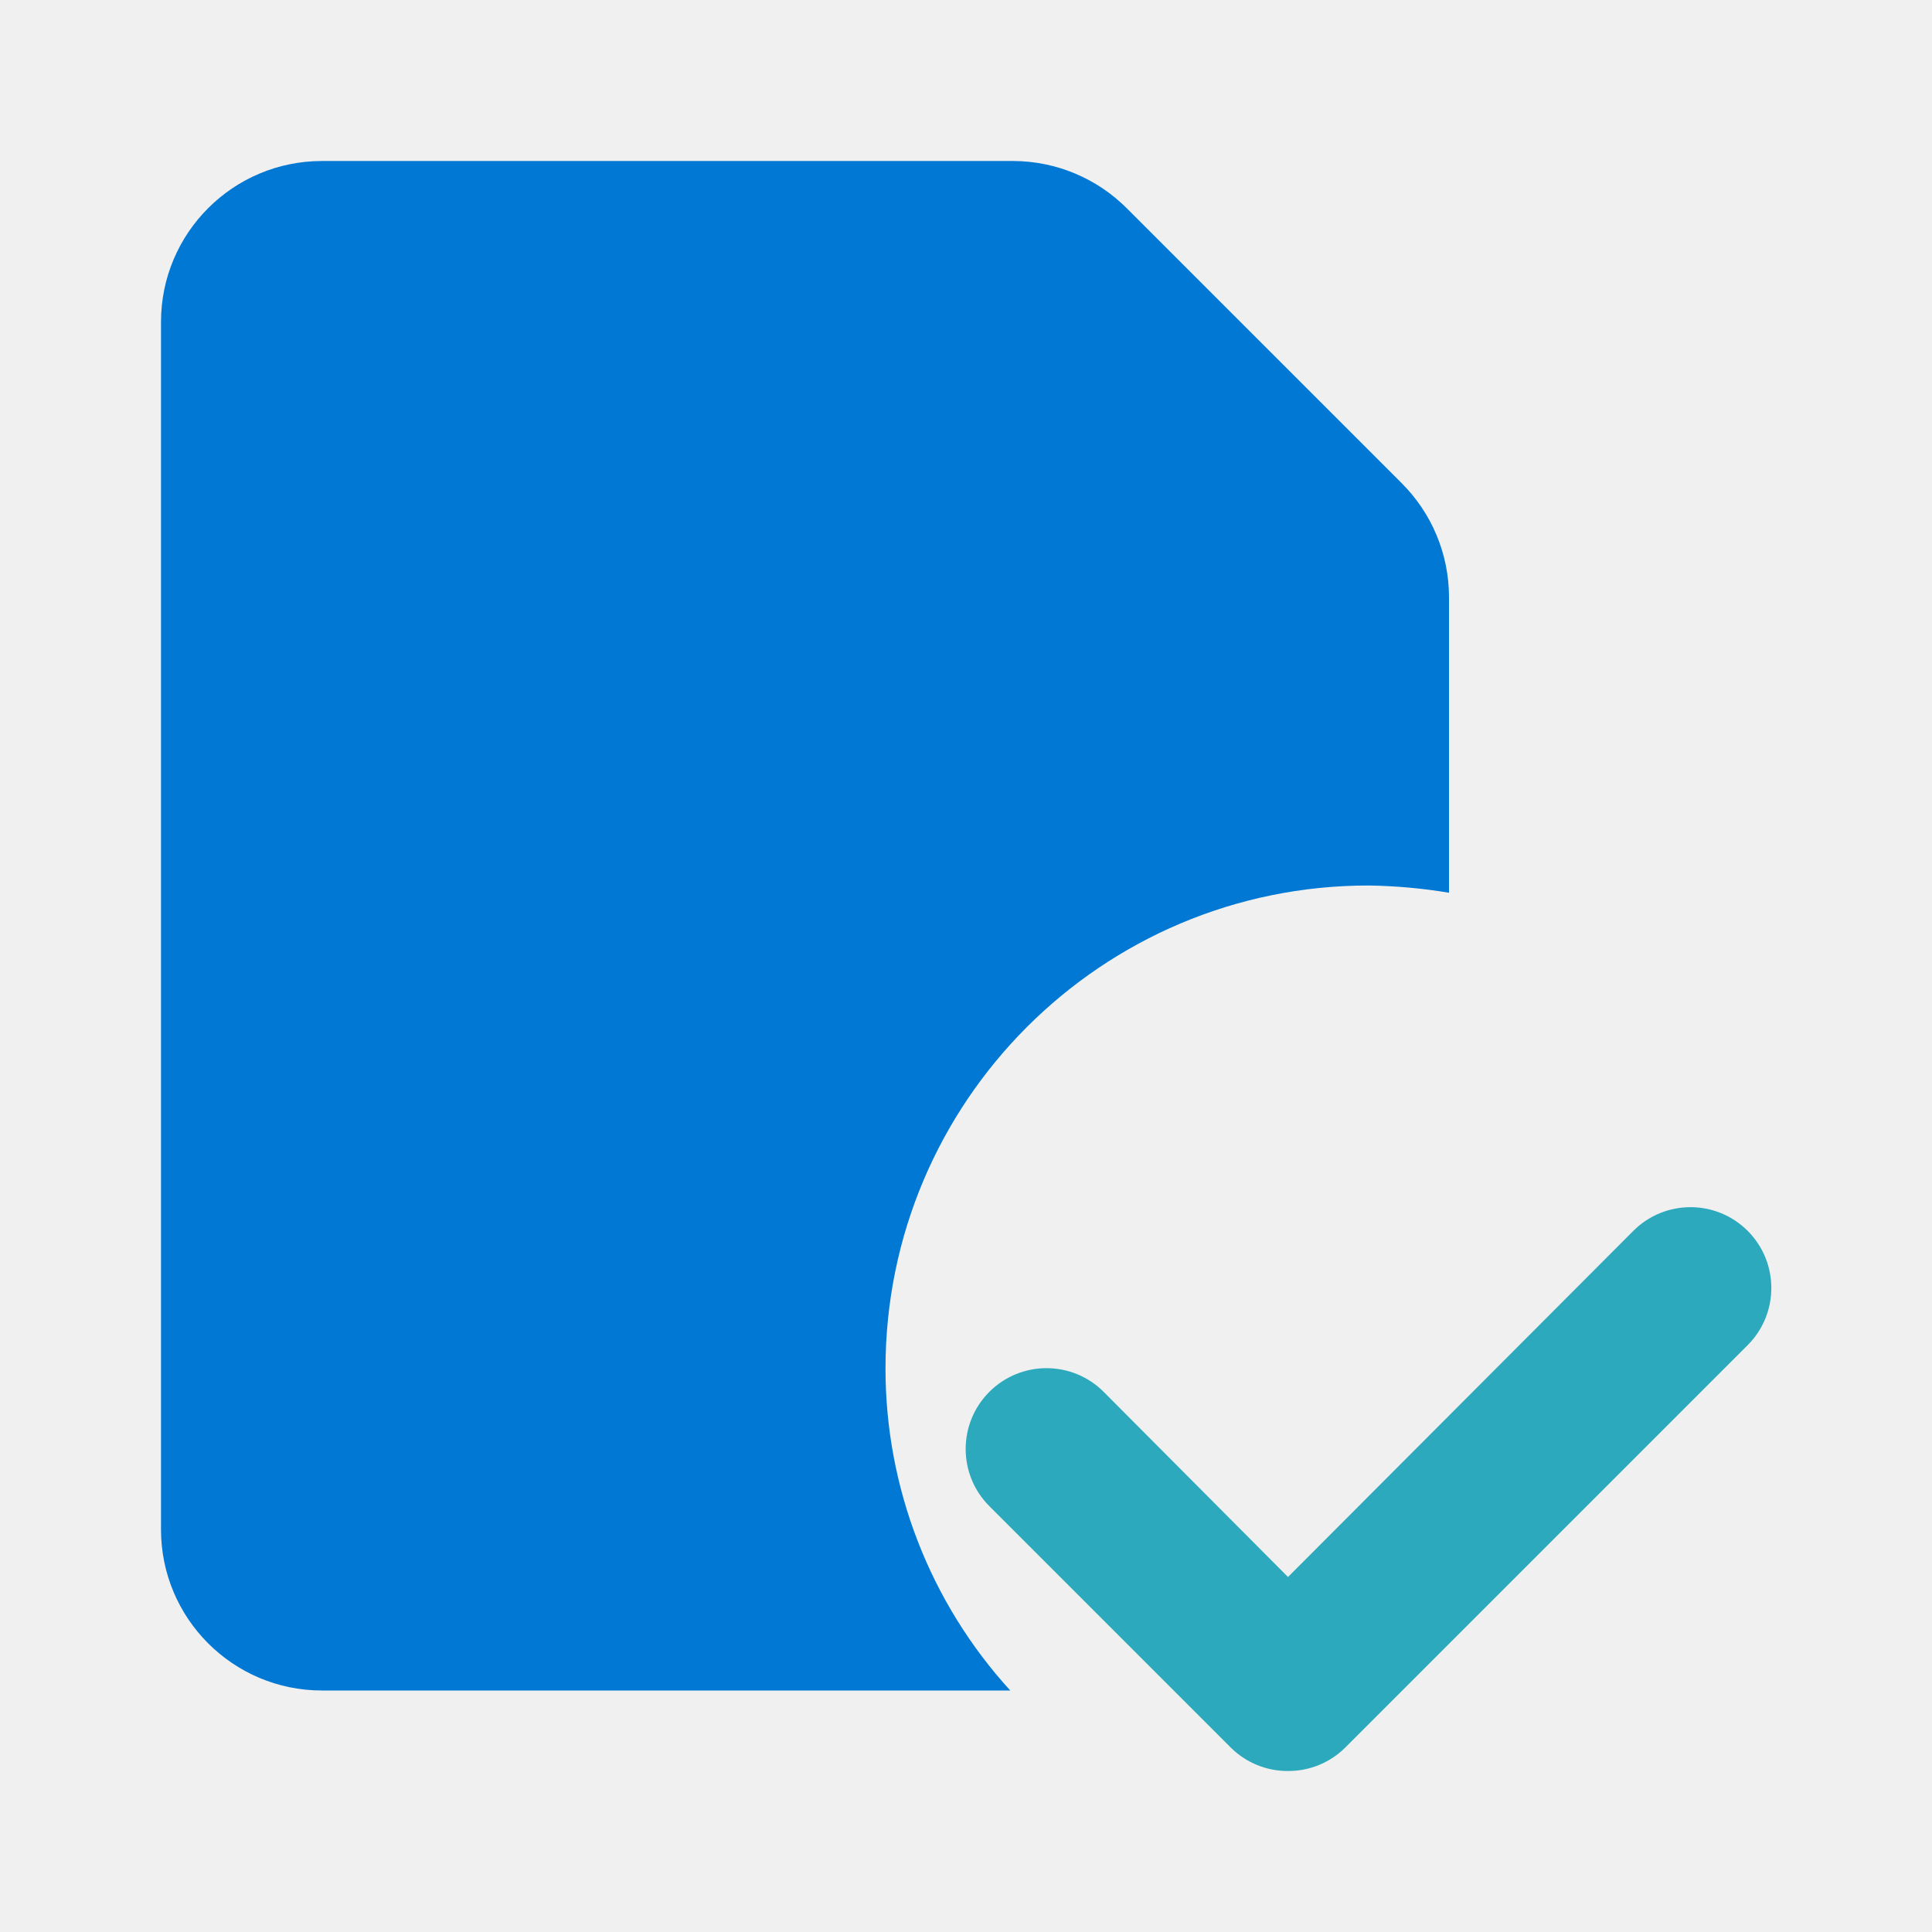
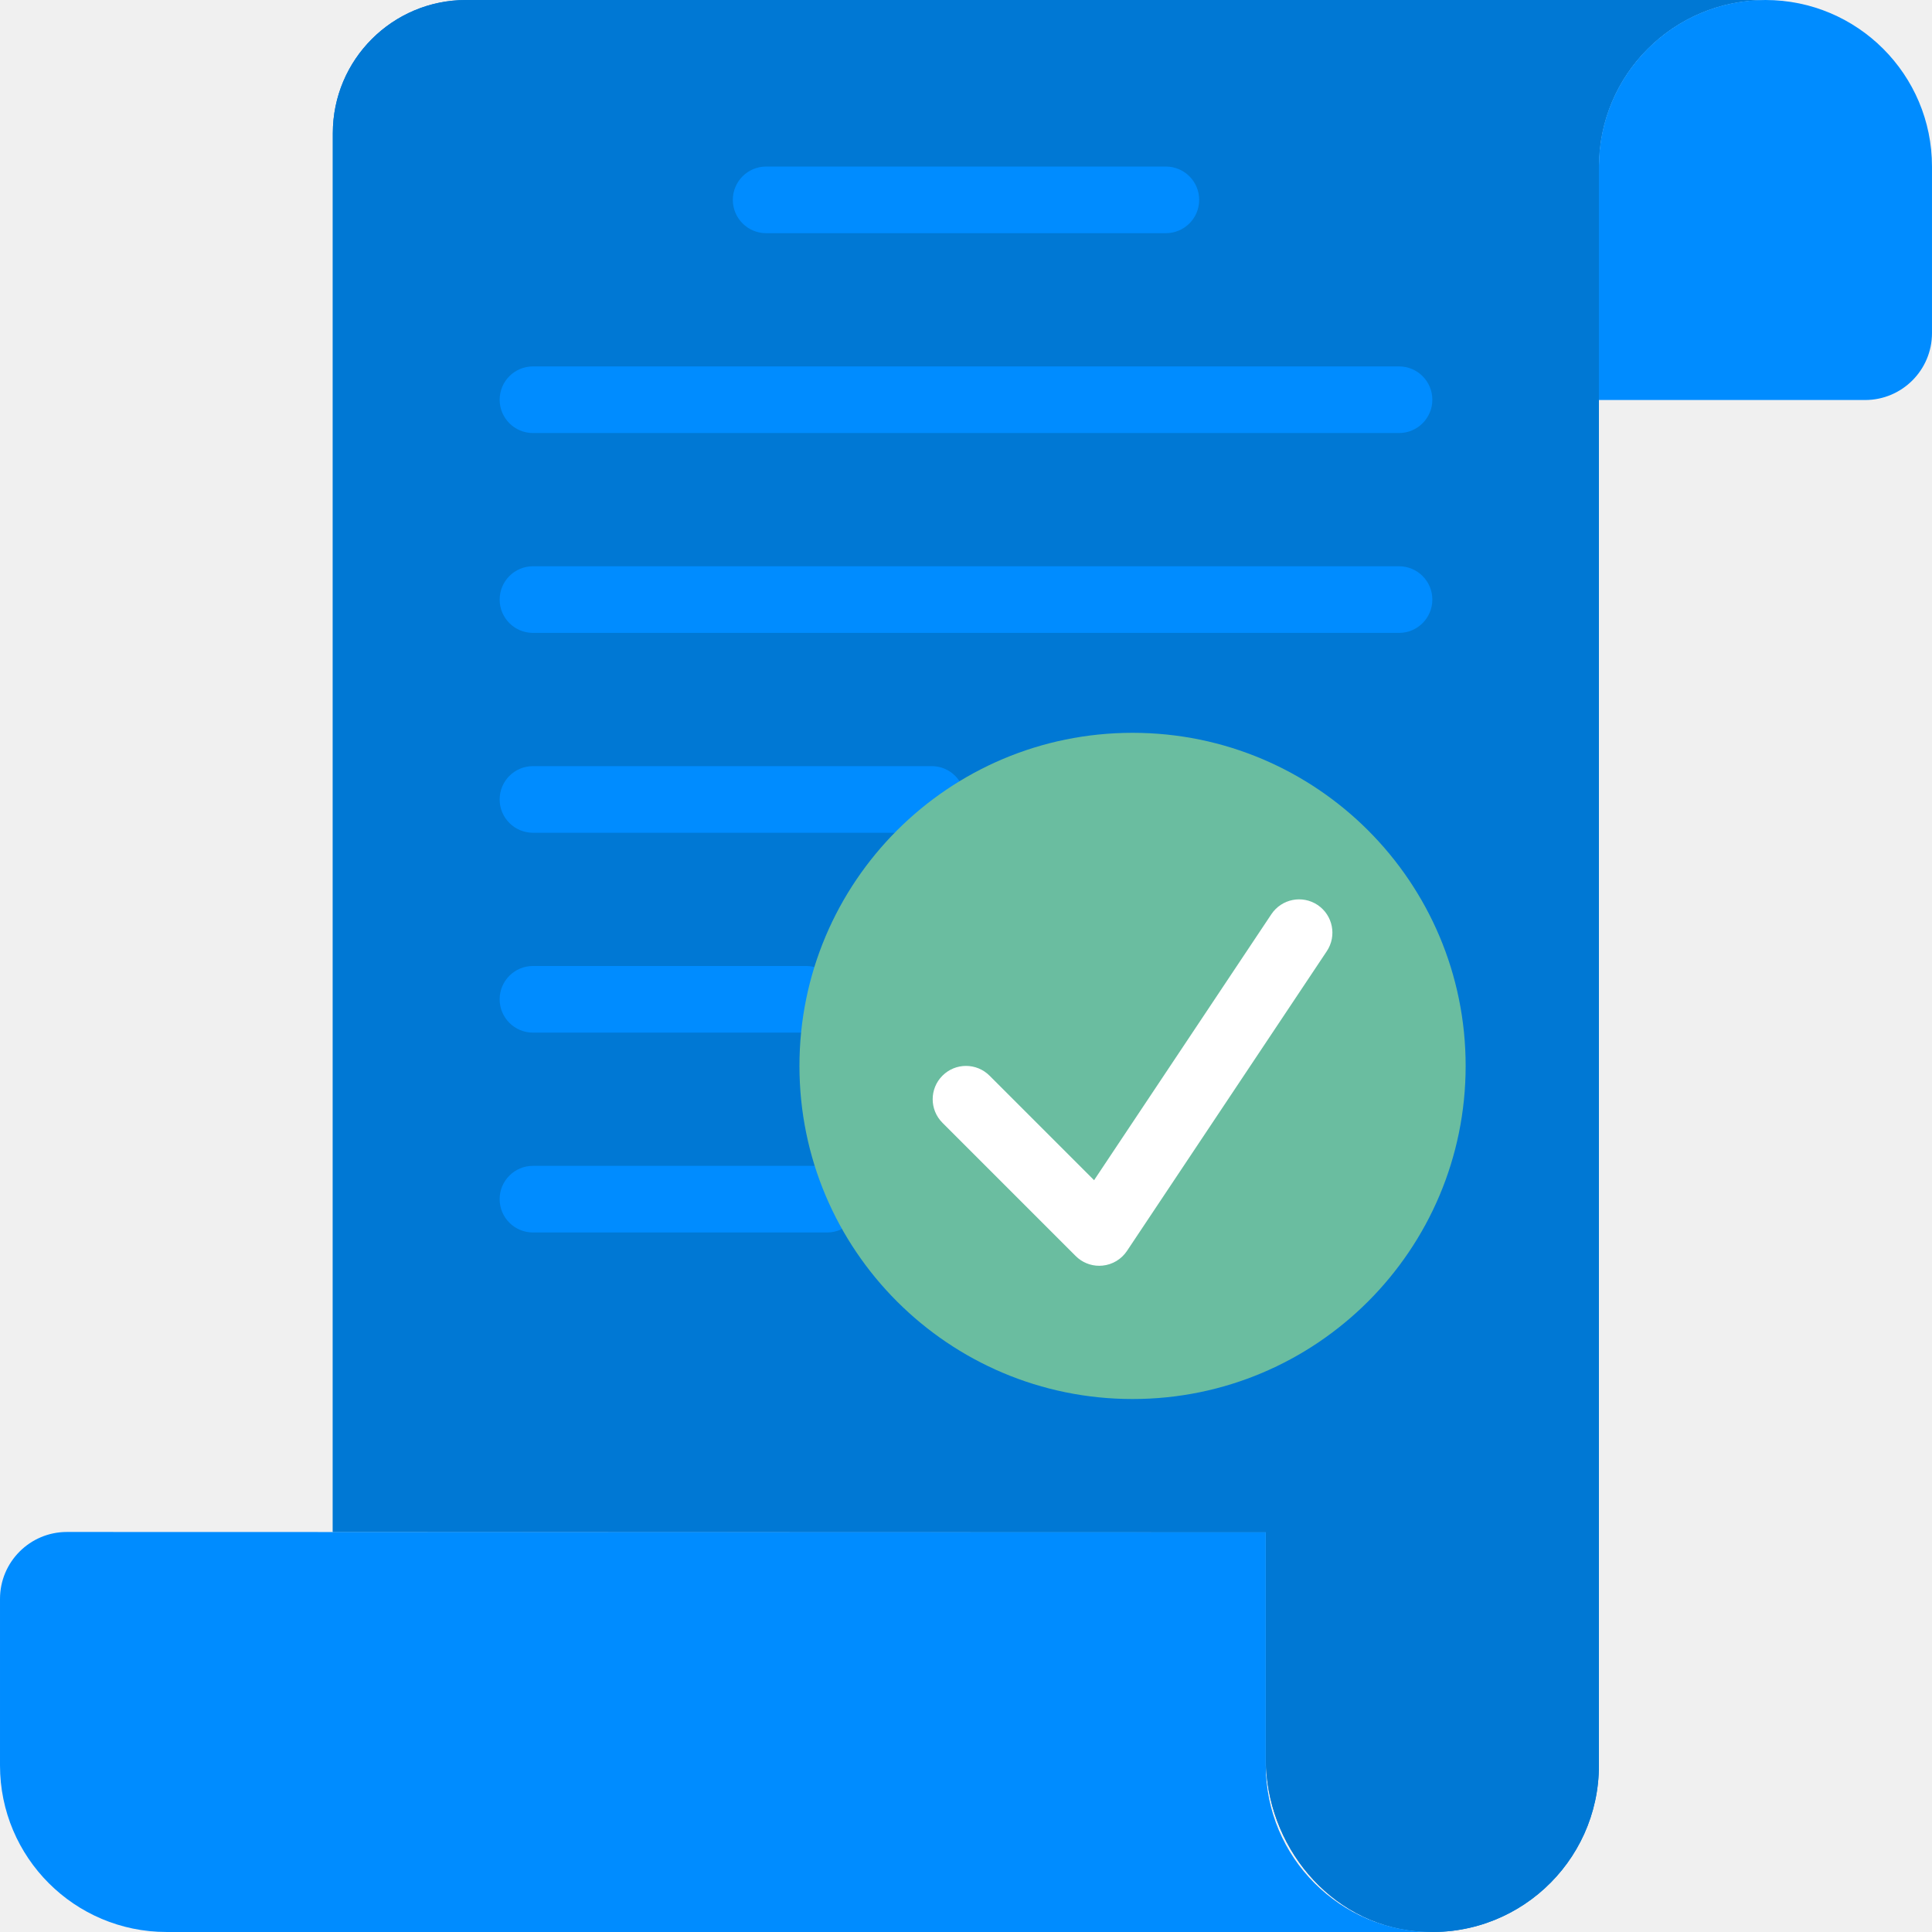
- <svg xmlns="http://www.w3.org/2000/svg" fill="#000000" width="800px" height="800px" viewBox="0 0 24 24" id="file-check" data-name="Flat Color" class="icon flat-color">
+ <svg xmlns="http://www.w3.org/2000/svg" version="1.1" id="Layer_1" viewBox="0 0 503.326 503.326" xml:space="preserve" fill="#000000">
  <g id="SVGRepo_bgCarrier" stroke-width="0" />
  <g id="SVGRepo_tracerCarrier" stroke-linecap="round" stroke-linejoin="round" />
  <g id="SVGRepo_iconCarrier">
-     <path id="secondary" d="M16,22a1,1,0,0,1-.71-.29l-3-3a1,1,0,0,1,1.42-1.42L16,19.59l4.29-4.3a1,1,0,0,1,1.42,1.42l-5,5A1,1,0,0,1,16,22Z" style="fill: #2ca9bc;" />
-     <path id="primary" d="M11,17a6,6,0,0,1,6-6,6.64,6.64,0,0,1,1,.09V7.41A2,2,0,0,0,17.41,6L14,2.59A2,2,0,0,0,12.59,2H4A2,2,0,0,0,2,4V19a2,2,0,0,0,2,2h8.55A5.93,5.93,0,0,1,11,17Z" style="fill: #0078d4;" />
+     <g>
+       <path id="SVGCleanerId_0" style="fill:#0078d4;" d="M121.419,0c-19.17,0-34.712,15.542-34.712,34.712v364.405l243.061,0.069v58.88 c0,22.667,16.566,42.904,39.12,45.056c25.886,2.465,47.659-17.816,47.659-43.19V295.051V86.78V43.39 c0-23.96,19.421-43.39,43.39-43.39H121.419z" />
+       <g>
+         <path id="SVGCleanerId_0_1_" style="fill:#0078d4;" d="M121.419,0c-19.17,0-34.712,15.542-34.712,34.712v364.405l243.061,0.069 v58.88c0,22.667,16.566,42.904,39.12,45.056c25.886,2.465,47.659-17.816,47.659-43.19V295.051V86.78V43.39 c0-23.96,19.421-43.39,43.39-43.39H121.419z" />
+       </g>
+       <g>
+         <path style="fill:#008cff;" d="M459.934,0L459.934,0c-23.96,0-43.39,19.43-43.39,43.39v60.824h69.346 c9.633,0,17.434-7.81,17.434-17.434V43.39C503.324,19.43,483.894,0,459.934,0" />
+         <path style="fill:#008cff;" d="M373.154,503.322L373.154,503.322c-23.96,0-43.39-19.43-43.39-43.39v-60.746l-312.329-0.078 c-9.633,0-17.434,7.81-17.434,17.434v43.39c0,23.96,19.43,43.39,43.39,43.39H373.154z" />
+         <path style="fill:#008cff;" d="M303.731,60.746H199.595c-4.79,0-8.678-3.879-8.678-8.678s3.888-8.678,8.678-8.678h104.136 c4.79,0,8.678,3.879,8.678,8.678S308.521,60.746,303.731,60.746" />
+         <path style="fill:#008cff;" d="M364.476,112.814H138.849c-4.79,0-8.678-3.879-8.678-8.678c0-4.799,3.888-8.678,8.678-8.678 h225.627c4.79,0,8.678,3.879,8.678,8.678C373.154,108.935,369.267,112.814,364.476,112.814" />
+         <path style="fill:#008cff;" d="M364.476,164.881H138.849c-4.79,0-8.678-3.879-8.678-8.678c0-4.799,3.888-8.678,8.678-8.678 h225.627c4.79,0,8.678,3.879,8.678,8.678C373.154,161.002,369.267,164.881,364.476,164.881" />
+         <path style="fill:#008cff;" d="M242.714,216.949H138.848c-4.79,0-8.678-3.879-8.678-8.678c0-4.799,3.888-8.678,8.678-8.678 h103.867c4.79,0,8.678,3.879,8.678,8.678C251.392,213.07,247.504,216.949,242.714,216.949" />
+         <path style="fill:#008cff;" d="M210.015,269.017h-71.168c-4.79,0-8.678-3.879-8.678-8.678s3.888-8.678,8.678-8.678h71.168 c4.79,0,8.678,3.879,8.678,8.678S214.805,269.017,210.015,269.017" />
+         <path style="fill:#008cff;" d="M215.497,321.085h-76.652c-4.79,0-8.678-3.879-8.678-8.678c0-4.799,3.888-8.678,8.678-8.678h76.652 c4.79,0,8.678,3.879,8.678,8.678C224.175,317.206,220.288,321.085,215.497,321.085" />
+       </g>
+       <path style="fill:#6ABDA0;" d="M381.832,277.695c0-47.928-38.851-86.78-86.78-86.78s-86.78,38.851-86.78,86.78 s38.851,86.78,86.78,86.78S381.832,325.623,381.832,277.695" />
+       <path style="fill:#FFFFFF;" d="M286.375,329.763c-2.291,0-4.504-0.903-6.135-2.543l-34.712-34.712 c-3.393-3.393-3.393-8.878,0-12.271s8.878-3.393,12.271,0l27.231,27.231l46.193-69.302c2.664-3.983,8.044-5.068,12.036-2.404 c3.983,2.664,5.059,8.044,2.404,12.036l-52.068,78.102c-1.441,2.161-3.784,3.567-6.361,3.818 C286.939,329.745,286.661,329.763,286.375,329.763" />
+     </g>
  </g>
</svg>
